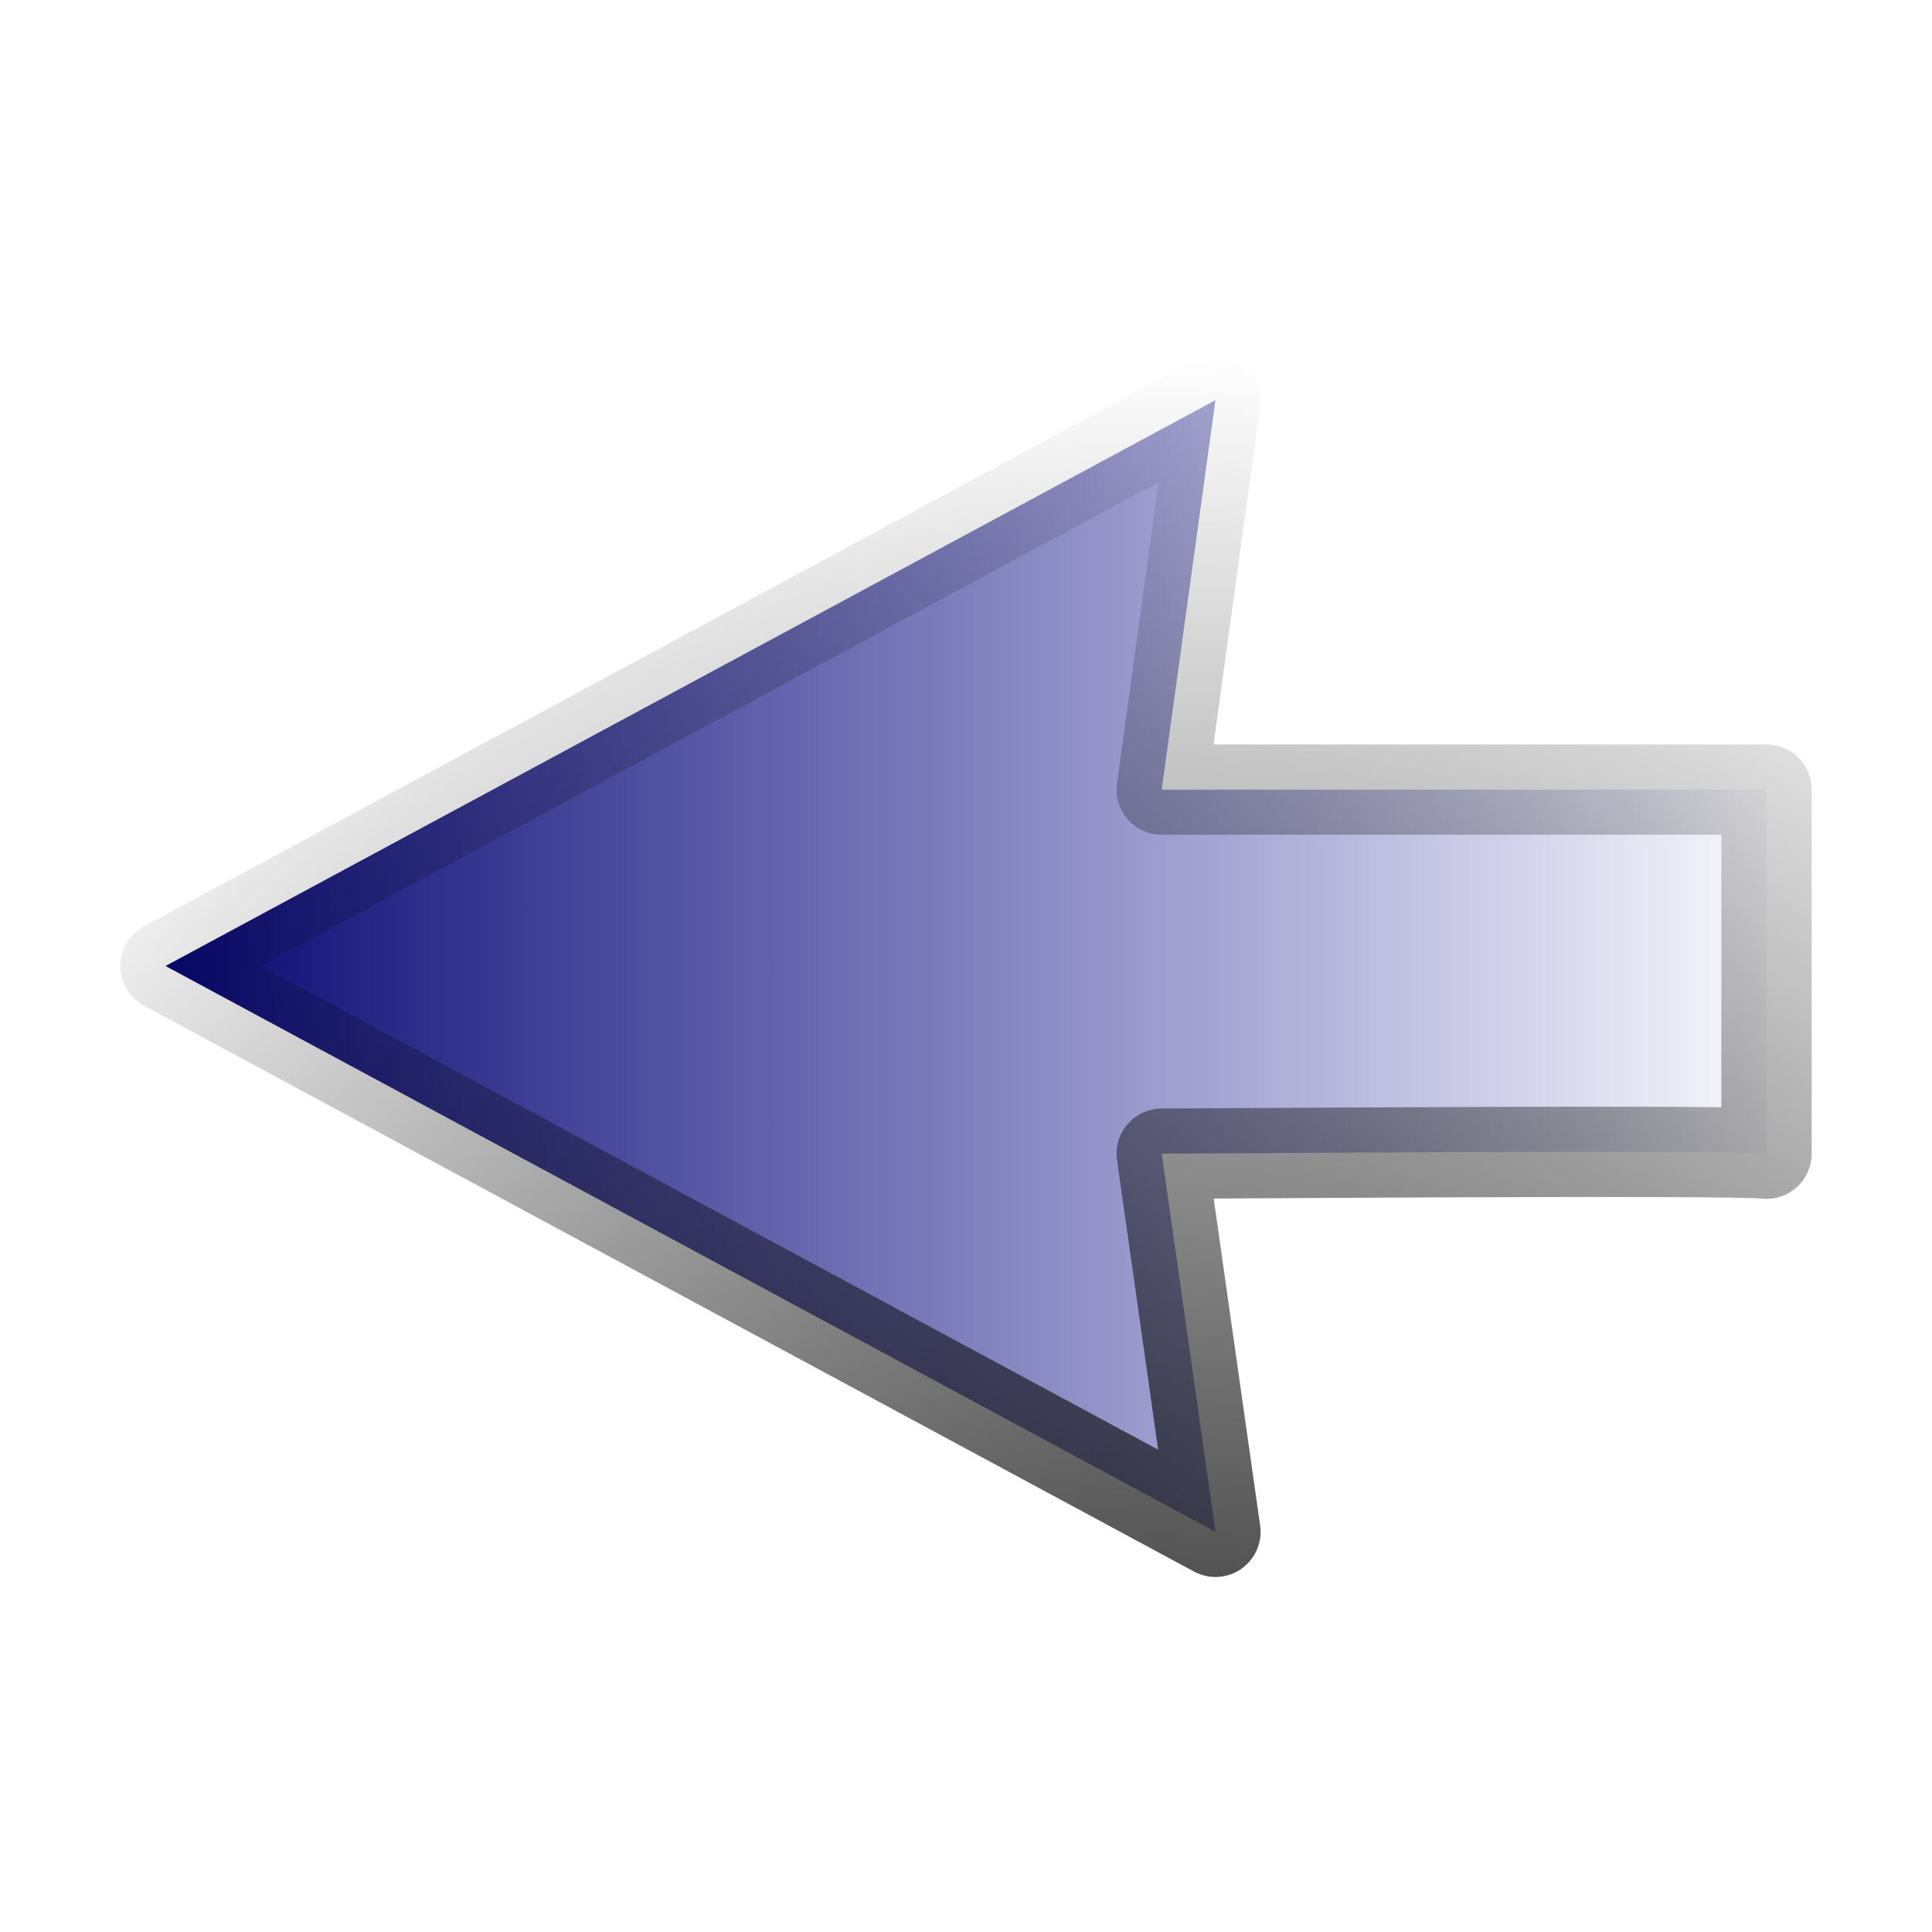
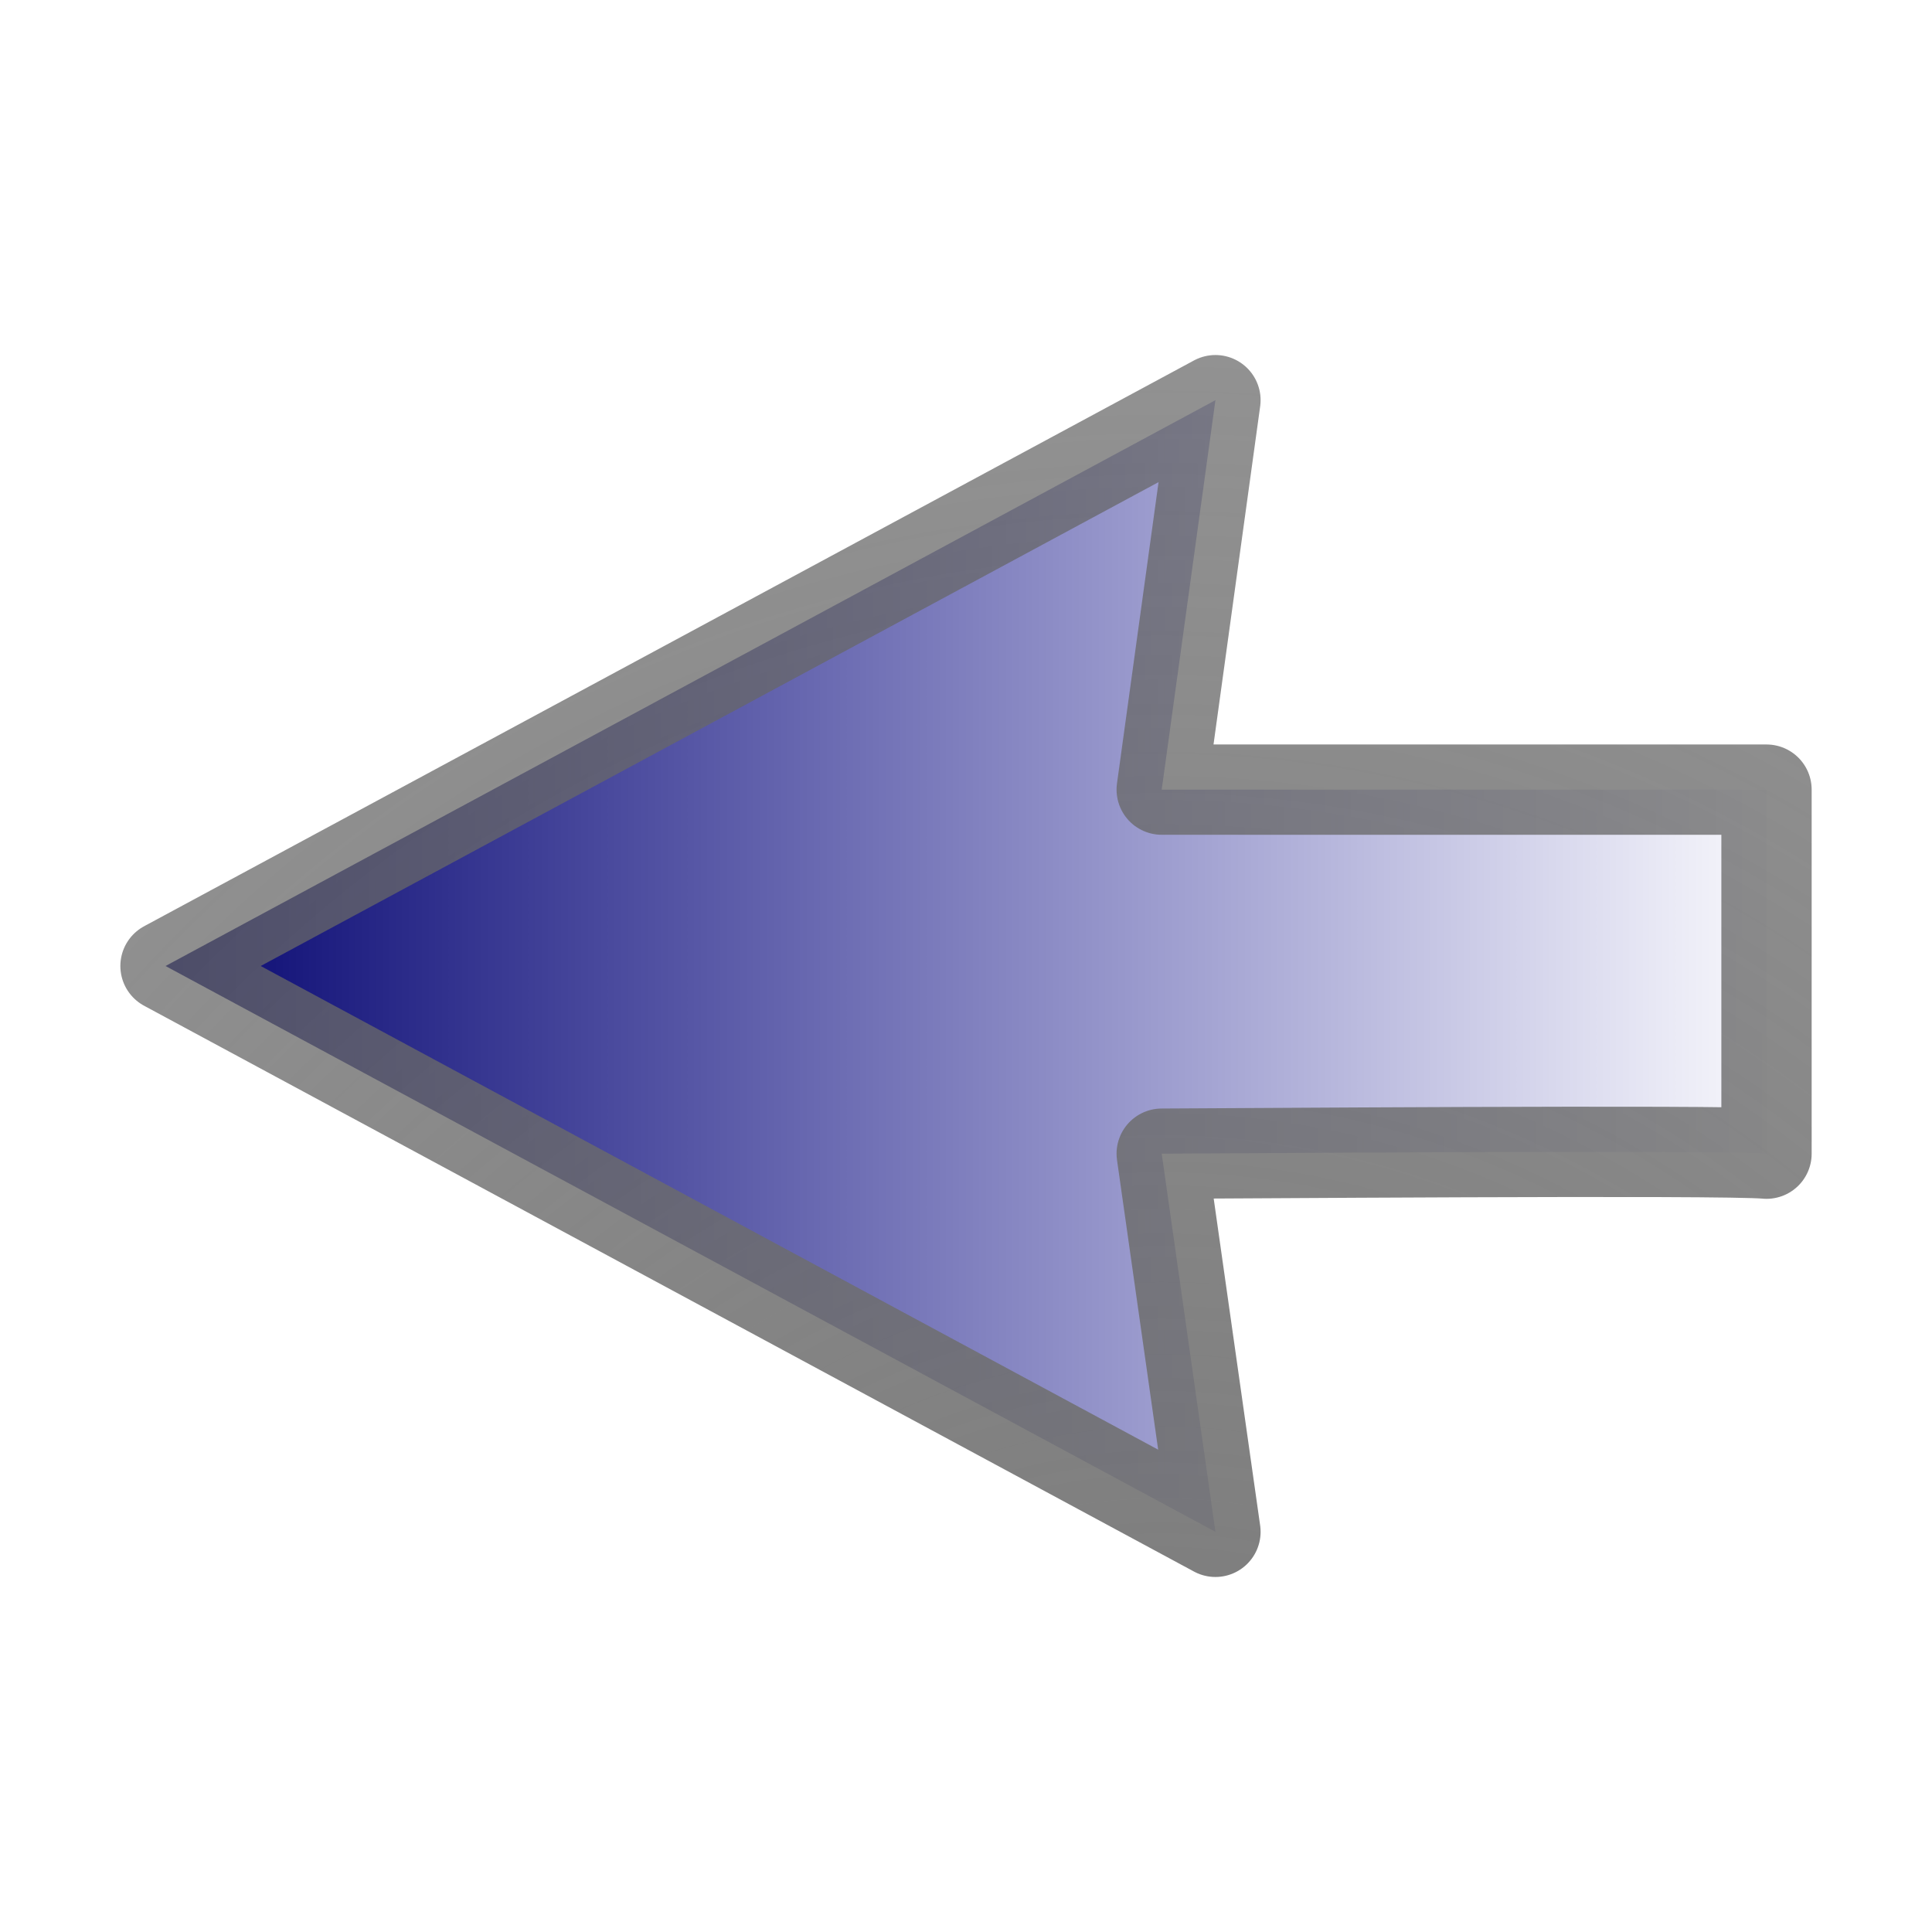
<svg xmlns="http://www.w3.org/2000/svg" xmlns:xlink="http://www.w3.org/1999/xlink" version="1.0" width="100" height="100" id="svg2">
  <defs id="defs4">
    <linearGradient id="linearGradient3789">
      <stop style="stop-color:#00006b;stop-opacity:1;" offset="0" id="stop3791" />
      <stop style="stop-color:#00008f;stop-opacity:0;" offset="1" id="stop3793" />
    </linearGradient>
-     <linearGradient id="linearGradient3189-6">
-       <stop id="stop3191-9" style="stop-color:#000000;stop-opacity:1" offset="0" />
-       <stop id="stop3193-3" style="stop-color:#000000;stop-opacity:0" offset="1" />
+     <radialGradient r="42.138" fy="48.854" fx="50.059" cy="48.854" cx="50.059" gradientTransform="matrix(-1.979353,0,0,2.218539,159.2144,3.476362)" gradientUnits="userSpaceOnUse" id="radialGradient3136" xlink:href="#linearGradient5375" />
+     <linearGradient xlink:href="#linearGradient3789" id="linearGradient3795" x1="6.23" y1="50" x2="93.77" y2="50" gradientUnits="userSpaceOnUse" />
+     <linearGradient id="linearGradient5375">
+       <stop style="stop-color:#787878;stop-opacity:1;" offset="0" id="stop5377" />
+       <stop style="stop-color:#646464;stop-opacity:0.706;" offset="1" id="stop5379" />
    </linearGradient>
-     <radialGradient r="42.138" fy="48.854" fx="50.059" cy="48.854" cx="50.059" gradientTransform="matrix(-1.979353,0,0,2.218539,159.2144,3.476362)" gradientUnits="userSpaceOnUse" id="radialGradient3136" xlink:href="#linearGradient3189-6" />
-     <linearGradient xlink:href="#linearGradient3789" id="linearGradient3795" x1="6.23" y1="50" x2="93.77" y2="50" gradientUnits="userSpaceOnUse" />
+     <radialGradient r="31.078" fy="19.333" fx="60.328" cy="19.333" cx="60.328" gradientTransform="matrix(1.306542,0,0,0.3674332,18.84793,20.22707)" gradientUnits="userSpaceOnUse" id="radialGradient4957" xlink:href="#linearGradient5375" />
  </defs>
  <path style="fill:url(#linearGradient3795);fill-opacity:1;fill-rule:evenodd;stroke:url(#radialGradient3136);stroke-width:4.674;stroke-linecap:round;stroke-linejoin:round;stroke-miterlimit:4;stroke-opacity:1;stroke-dashoffset:0" id="path3176" d="M 60.13,40.871 62.911,20.713 8.567,50 62.911,79.287 60.13,59.714 c 2.147,0 29.213,-0.213 31.304,0 l 0,-18.843 -31.304,0 z" />
</svg>
